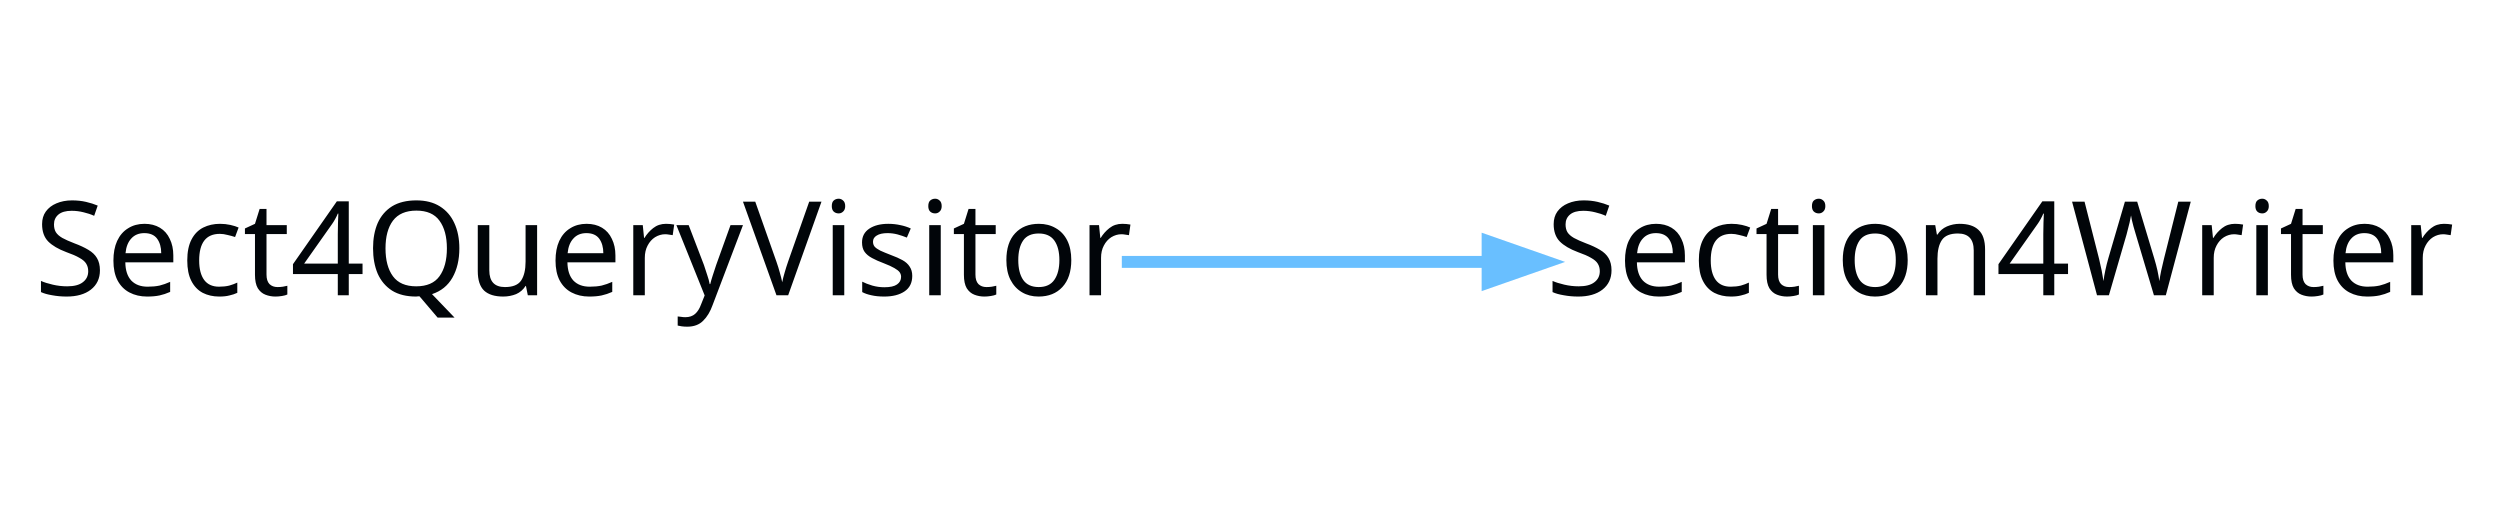
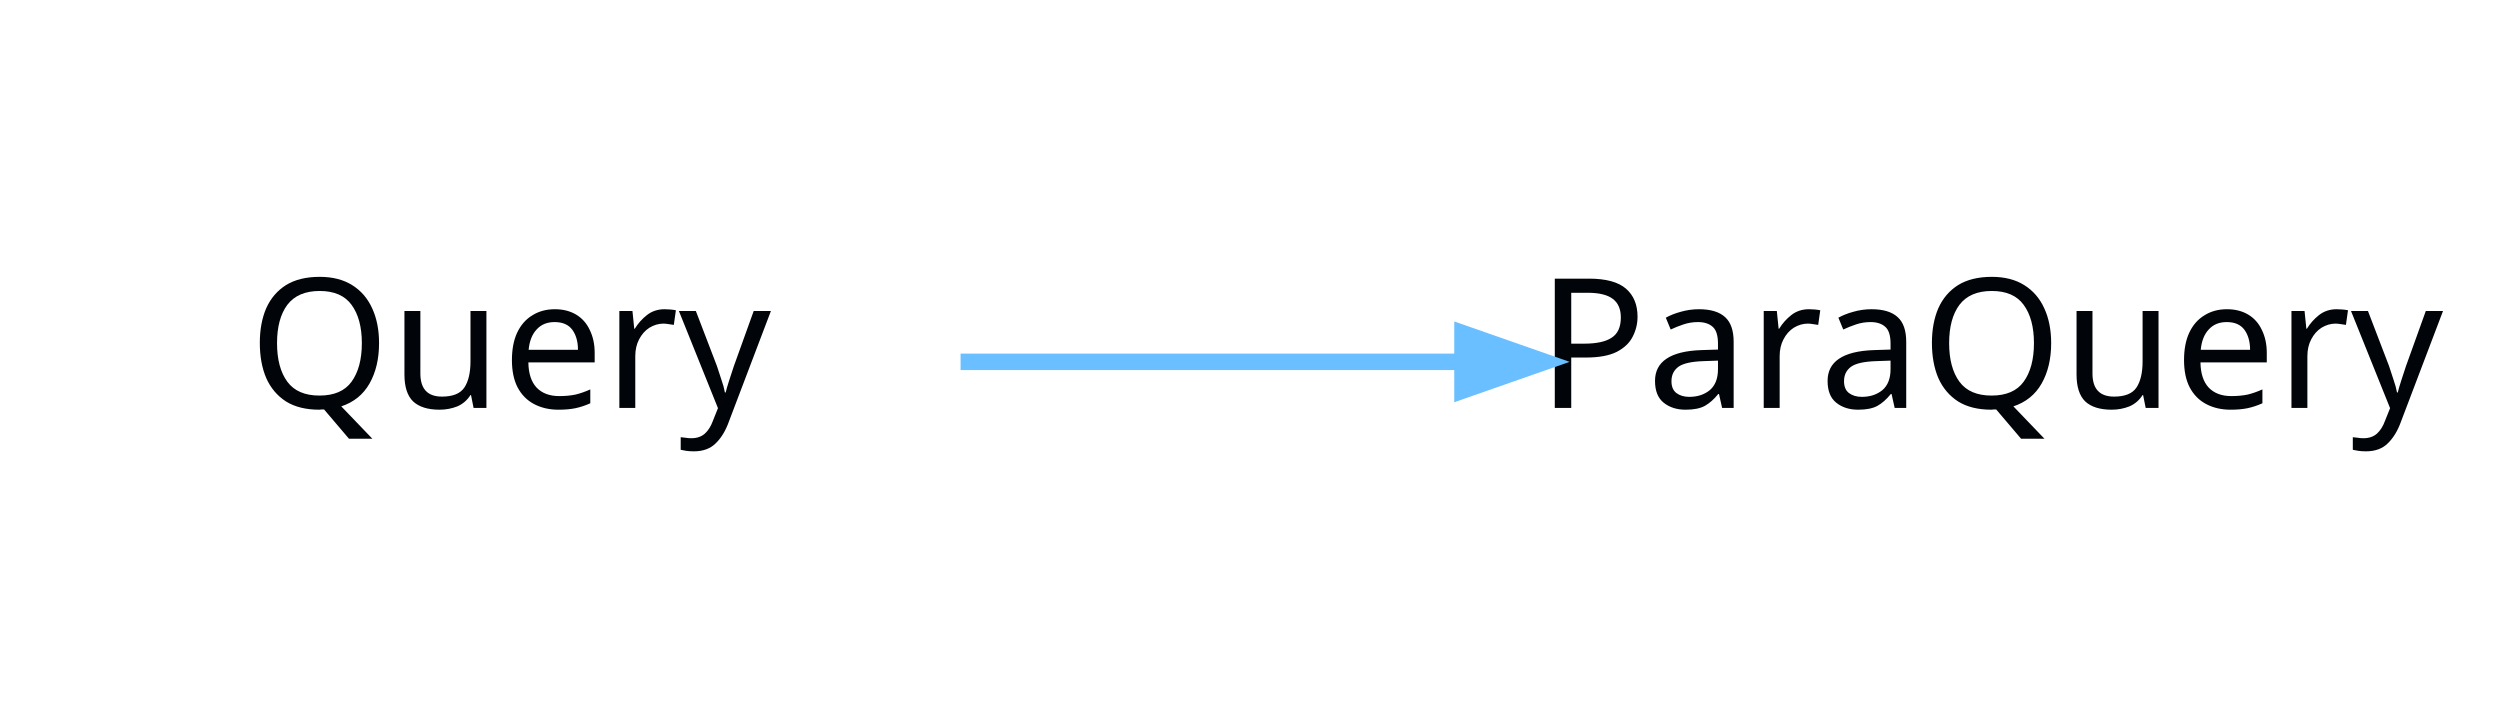
- <svg xmlns="http://www.w3.org/2000/svg" width="210pt" height="44pt" viewBox="0.00 0.00 210.00 44.00">
+ <svg xmlns="http://www.w3.org/2000/svg" width="152pt" height="44pt" viewBox="0.00 0.00 152.00 44.00">
  <g id="graph0" class="graph" transform="scale(1 1) rotate(0) translate(4 40)">
-     <polygon fill="none" stroke="none" points="-4,4 -4,-40 206,-40 206,4 -4,4" />
+     <polygon fill="none" stroke="none" points="-4,4 -4,-40 148,-40 148,4 -4,4" />
    <g id="node1" class="node">
-       <text text-anchor="middle" x="45" y="-15.2" font-family="Segoe UI" font-size="11.00" fill="#010509">Sect4QueryVisitor</text>
+       <text text-anchor="middle" x="27" y="-15.2" font-family="Segoe UI" font-size="11.00" fill="#010509">Query</text>
    </g>
    <g id="node2" class="node">
-       <text text-anchor="middle" x="164" y="-15.2" font-family="Segoe UI" font-size="11.00" fill="#010509">Section4Writer</text>
+       <text text-anchor="middle" x="117" y="-15.2" font-family="Segoe UI" font-size="11.00" fill="#010509">ParaQuery</text>
    </g>
    <g id="edge1" class="edge">
-       <path fill="none" stroke="#69bfff" d="M90.233,-18C100.262,-18 110.887,-18 120.828,-18" />
-       <polygon fill="#69bfff" stroke="#69bfff" points="120.958,-19.75 125.958,-18 120.958,-16.25 120.958,-19.75" />
+       <path fill="none" stroke="#69bfff" d="M54.403,-18C63.974,-18 74.874,-18 84.818,-18" />
+       <polygon fill="#69bfff" stroke="#69bfff" points="84.919,-19.75 89.919,-18 84.919,-16.25 84.919,-19.75" />
    </g>
  </g>
</svg>
